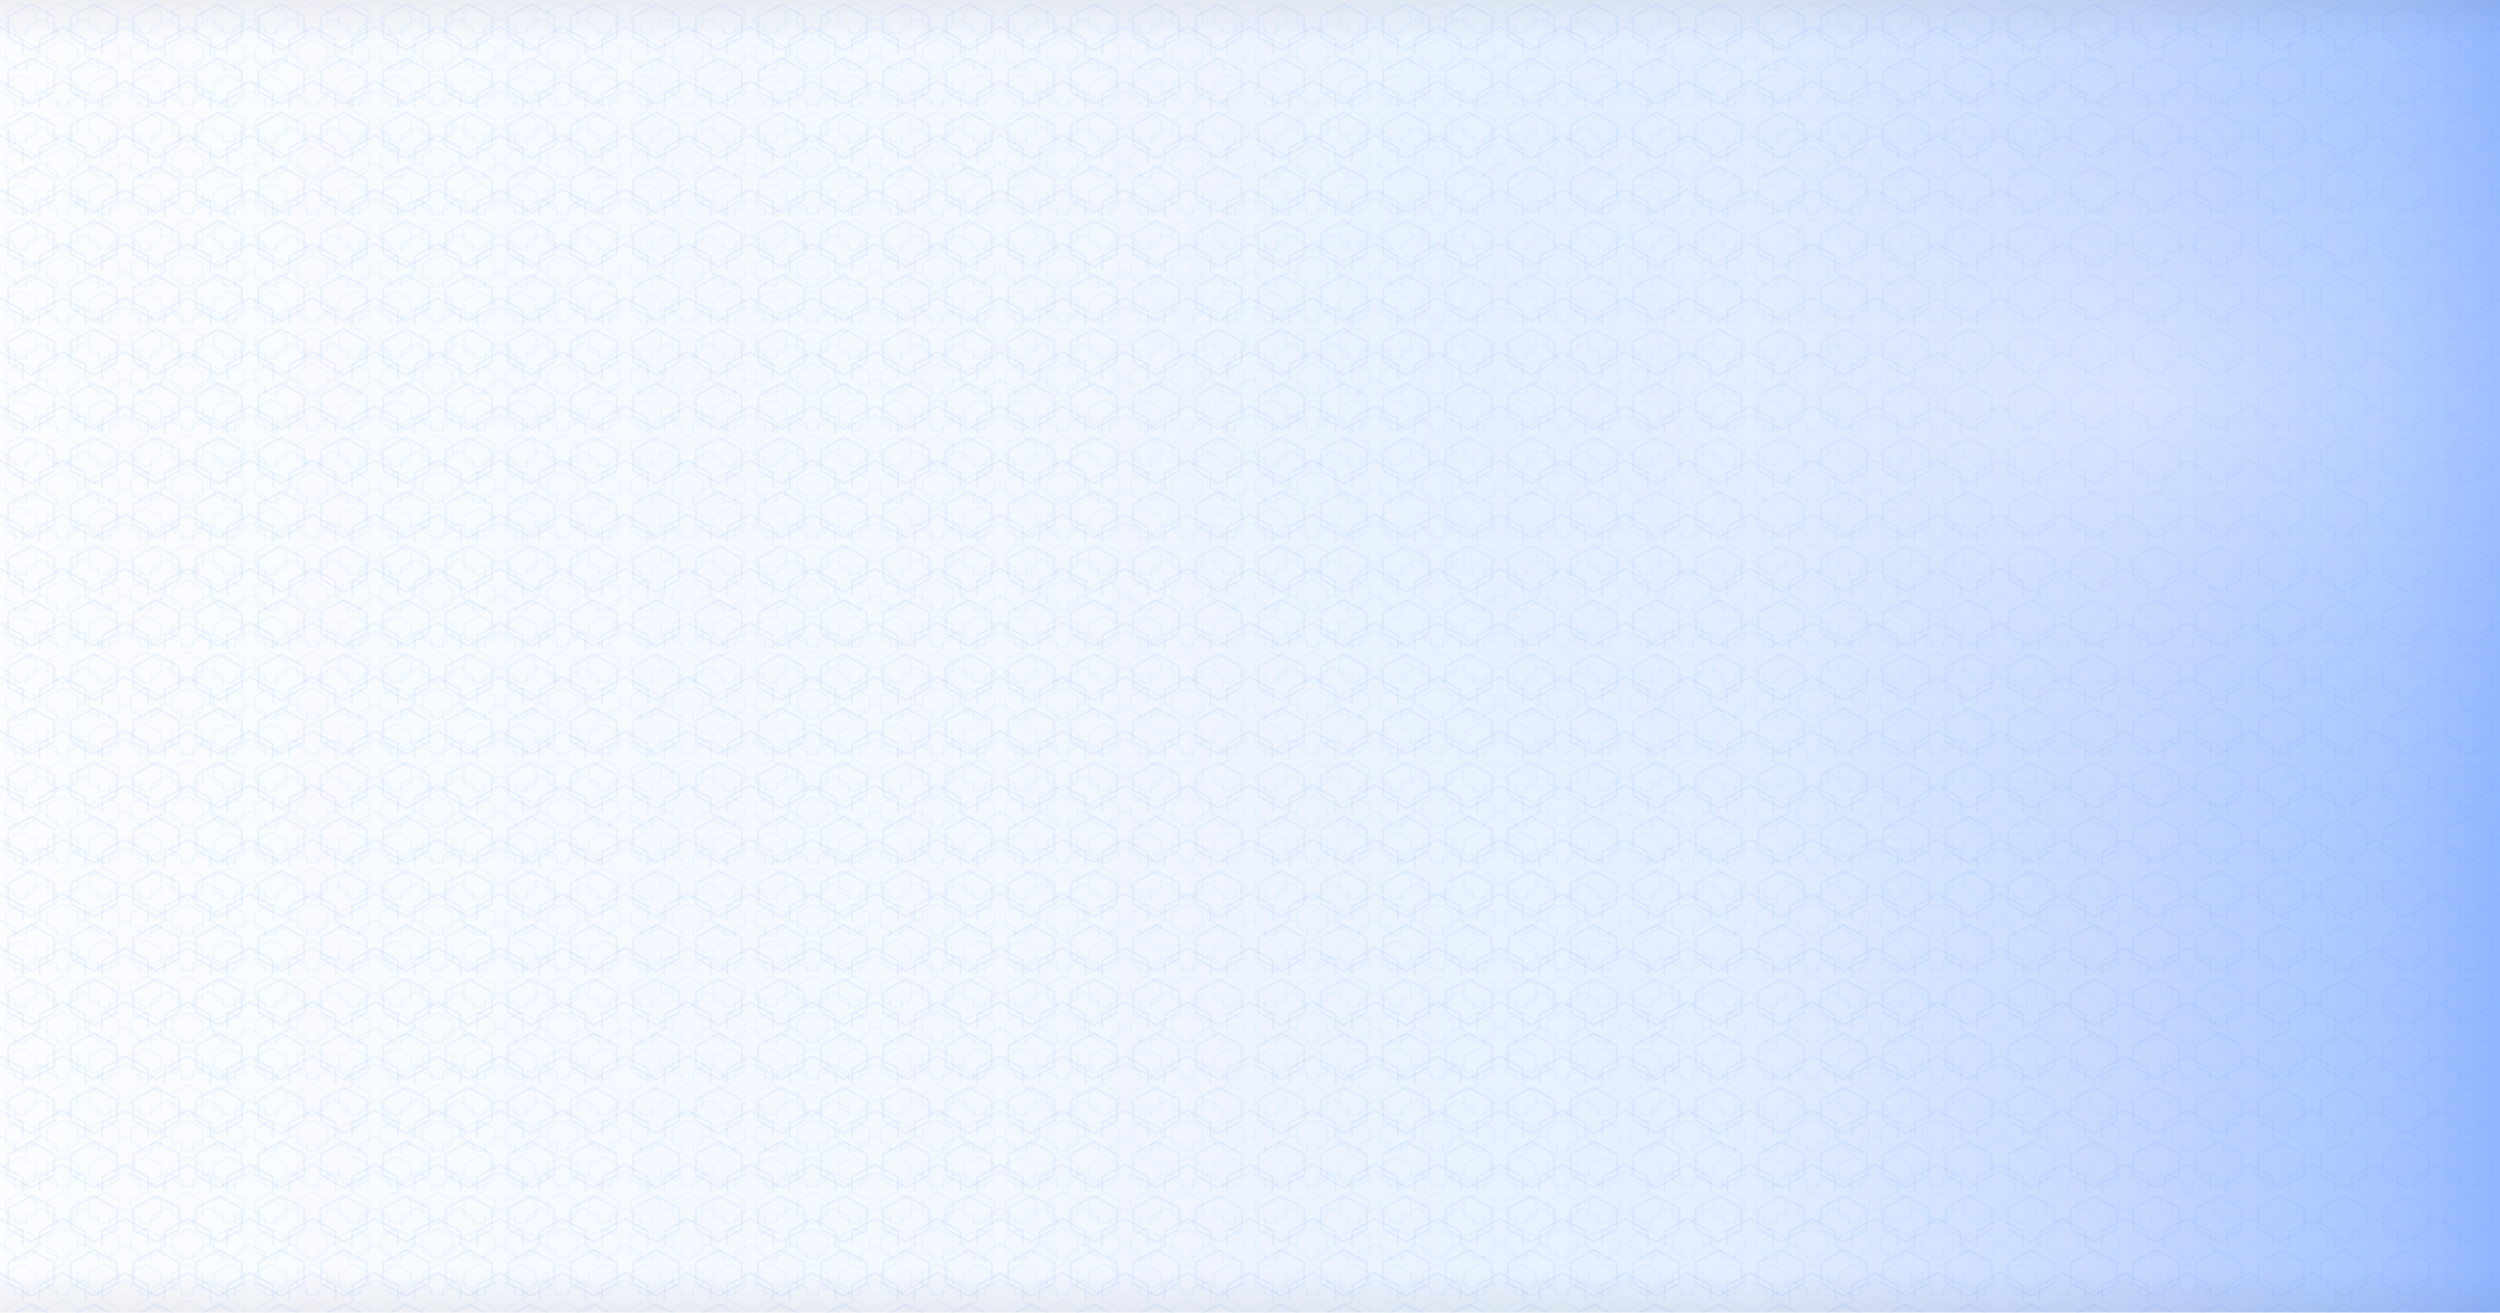
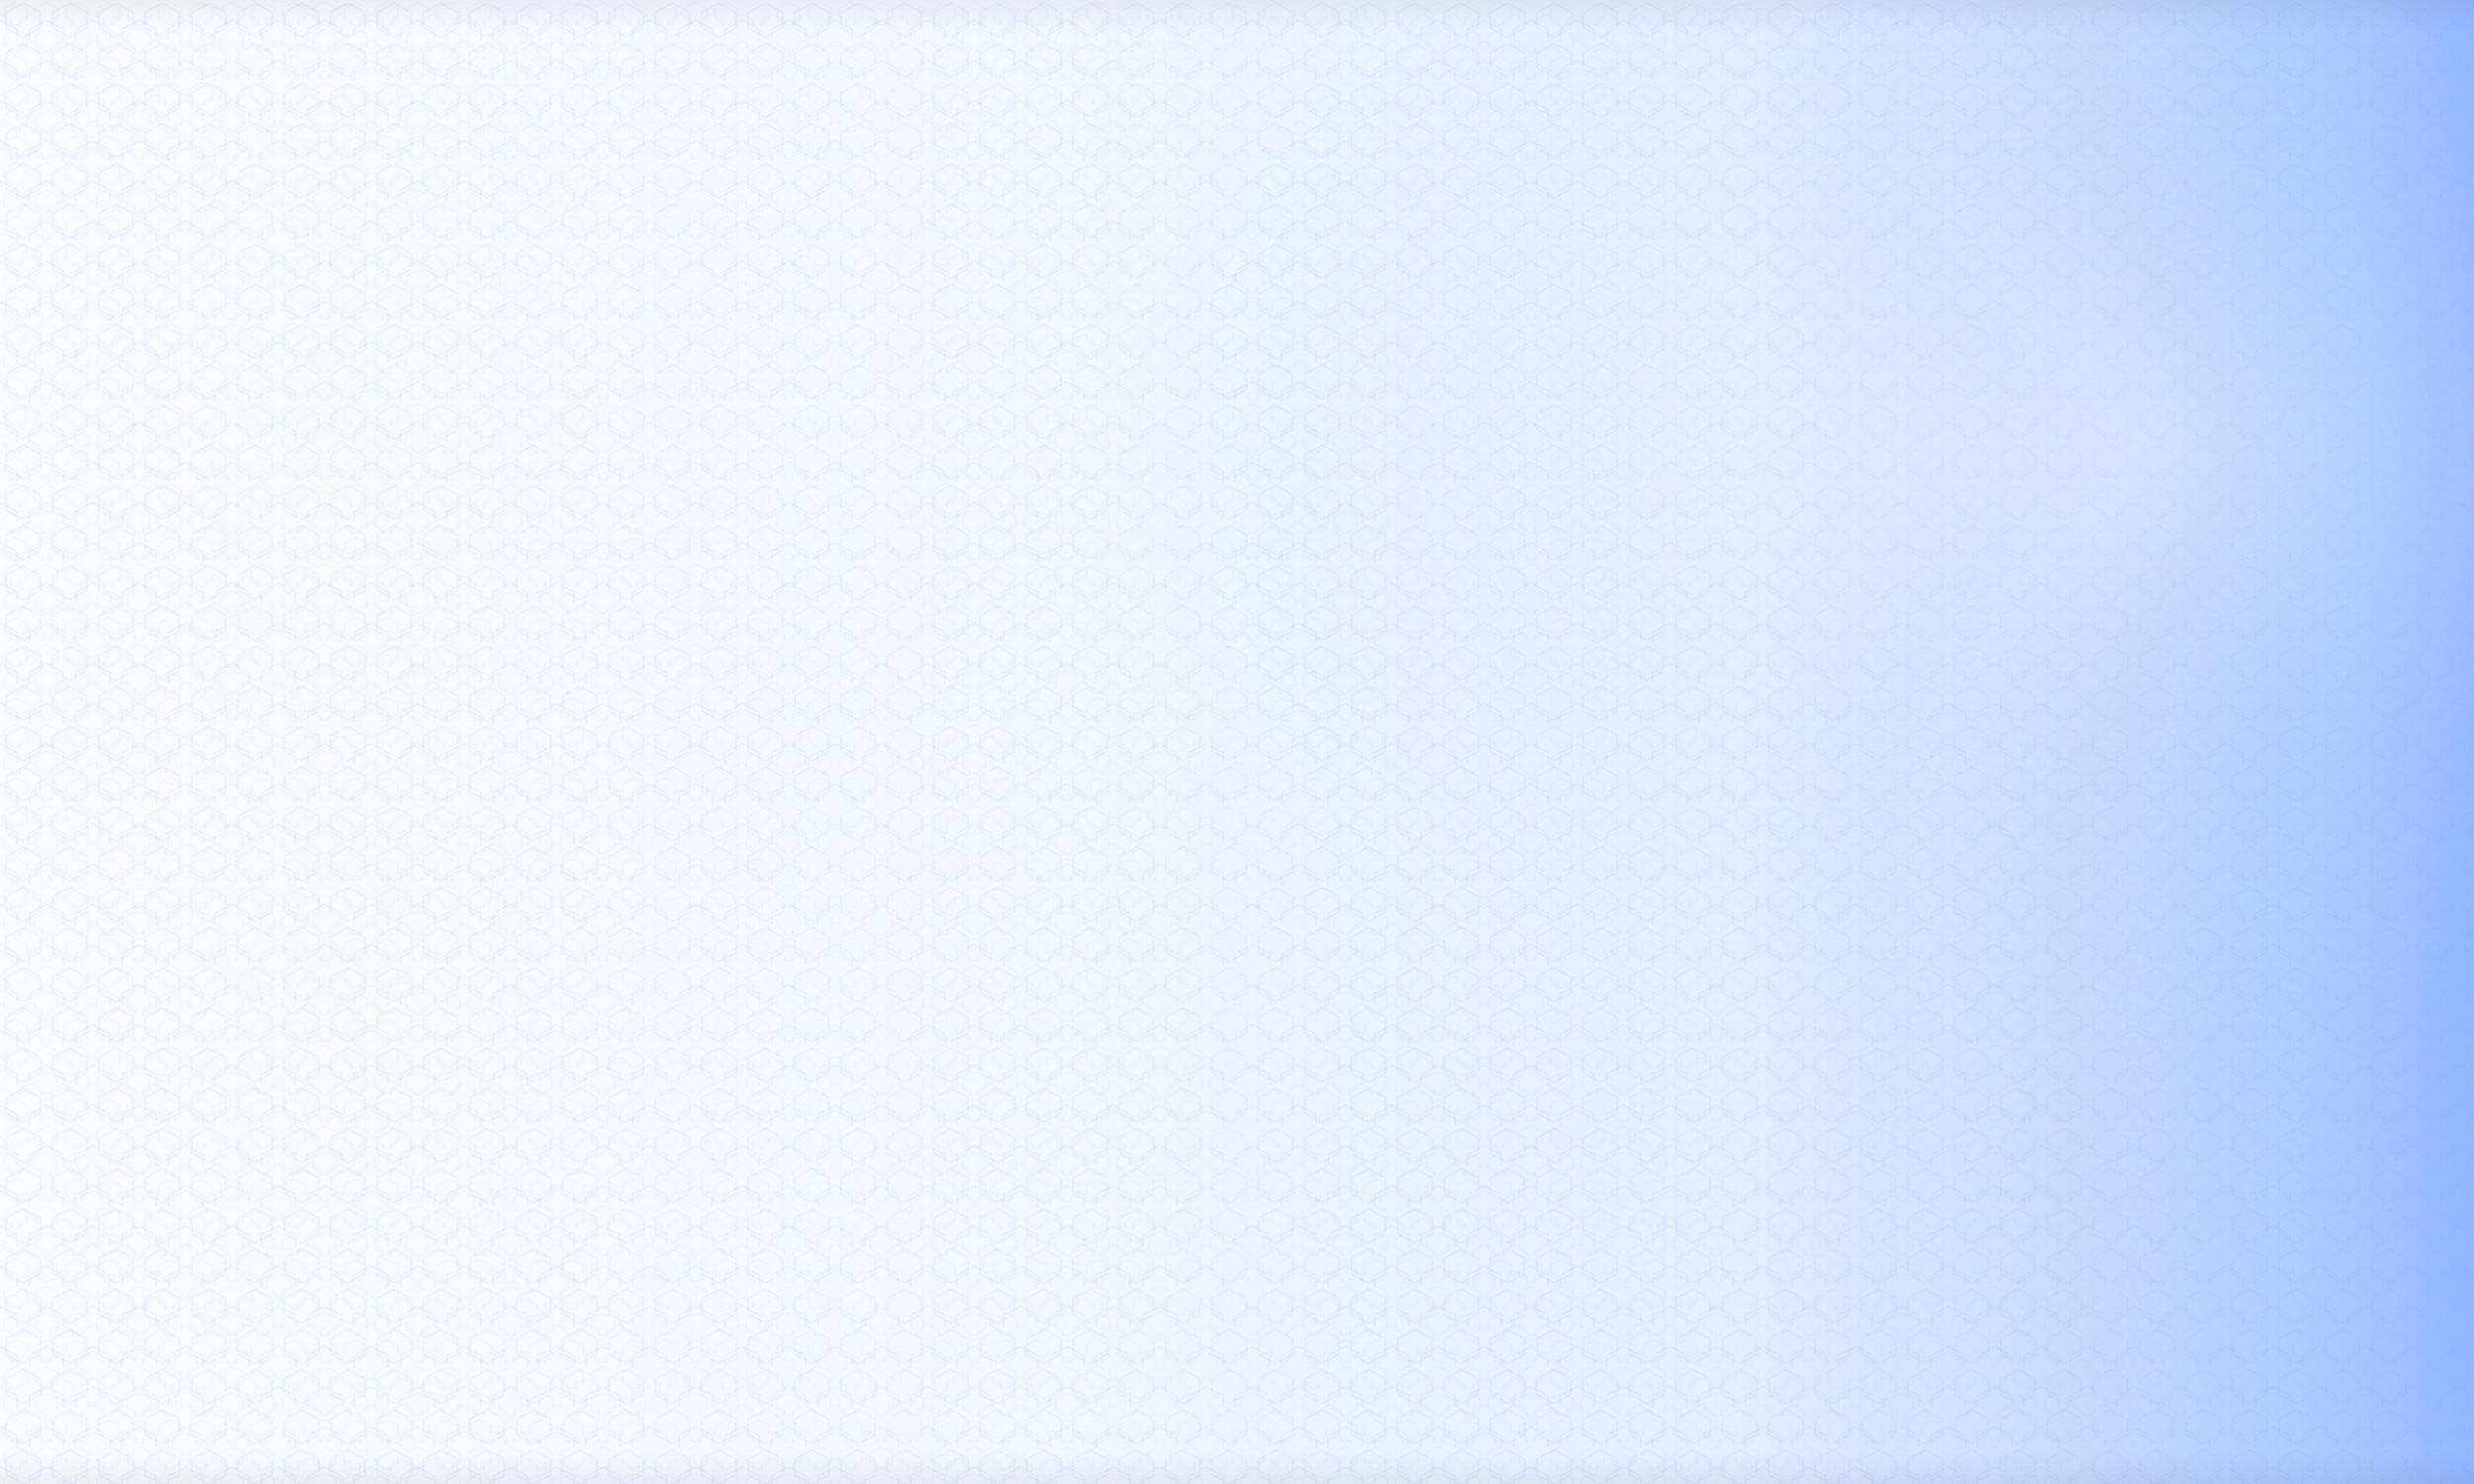
- <svg xmlns="http://www.w3.org/2000/svg" width="1200" height="630" viewBox="0 0 1200 630">
+ <svg xmlns="http://www.w3.org/2000/svg" width="1600" height="960" viewBox="0 0 1600 960">
  <defs>
    <linearGradient id="backgroundGradient" x1="0%" y1="0%" x2="100%" y2="0%">
      <stop offset="0%" style="stop-color:#ffffff;stop-opacity:1" />
      <stop offset="40%" style="stop-color:#f8faff;stop-opacity:1" />
      <stop offset="70%" style="stop-color:#e6f0ff;stop-opacity:1" />
      <stop offset="85%" style="stop-color:#c8d9ff;stop-opacity:1" />
      <stop offset="95%" style="stop-color:#a8c6ff;stop-opacity:1" />
      <stop offset="100%" style="stop-color:#8fb4ff;stop-opacity:1" />
    </linearGradient>
    <pattern id="hexagonPattern" x="0" y="0" width="30" height="26" patternUnits="userSpaceOnUse">
      <path d="M15,2 L26,8 L26,18 L15,24 L4,18 L4,8 Z" fill="none" stroke="rgba(100,150,255,0.15)" stroke-width="1" />
      <path d="M0,13 L11,19 L11,29 L0,35 L-11,29 L-11,19 Z" fill="none" stroke="rgba(100,150,255,0.15)" stroke-width="1" />
      <path d="M30,13 L41,19 L41,29 L30,35 L19,29 L19,19 Z" fill="none" stroke="rgba(100,150,255,0.15)" stroke-width="1" />
    </pattern>
    <pattern id="hexagonPatternDense" x="0" y="0" width="20" height="17.3" patternUnits="userSpaceOnUse">
      <path d="M10,1.5 L17.3,5.5 L17.3,12.5 L10,16.5 L2.7,12.5 L2.7,5.5 Z" fill="none" stroke="rgba(120,180,255,0.08)" stroke-width="0.8" />
      <path d="M0,9 L7.3,13 L7.3,20 L0,24 L-7.3,20 L-7.3,13 Z" fill="none" stroke="rgba(120,180,255,0.08)" stroke-width="0.8" />
      <path d="M20,9 L27.3,13 L27.3,20 L20,24 L12.7,20 L12.7,13 Z" fill="none" stroke="rgba(120,180,255,0.08)" stroke-width="0.8" />
    </pattern>
    <radialGradient id="lightEffect" cx="85%" cy="30%" r="40%">
      <stop offset="0%" style="stop-color:rgba(255,255,255,0.3);stop-opacity:1" />
      <stop offset="50%" style="stop-color:rgba(200,220,255,0.15);stop-opacity:1" />
      <stop offset="100%" style="stop-color:rgba(150,200,255,0.05);stop-opacity:1" />
    </radialGradient>
  </defs>
-   <rect width="1200" height="630" fill="url(#backgroundGradient)" />
-   <rect width="1200" height="630" fill="url(#hexagonPattern)" opacity="0.6" />
-   <rect width="1200" height="630" fill="url(#hexagonPatternDense)" opacity="0.8" />
-   <rect width="1200" height="630" fill="url(#lightEffect)" />
-   <rect x="0" y="0" width="1200" height="20" fill="url(#topShadow)" />
-   <rect x="0" y="610" width="1200" height="20" fill="url(#bottomShadow)" />
+   <rect width="1600" height="960" fill="url(#backgroundGradient)" />
+   <rect width="1600" height="960" fill="url(#hexagonPattern)" opacity="0.6" />
+   <rect width="1600" height="960" fill="url(#hexagonPatternDense)" opacity="0.8" />
+   <rect width="1600" height="960" fill="url(#lightEffect)" />
+   <rect x="0" y="0" width="1600" height="20" fill="url(#topShadow)" />
+   <rect x="0" y="940" width="1600" height="20" fill="url(#bottomShadow)" />
  <defs>
    <linearGradient id="topShadow" x1="0%" y1="0%" x2="0%" y2="100%">
      <stop offset="0%" style="stop-color:rgba(0,0,0,0.05);stop-opacity:1" />
      <stop offset="100%" style="stop-color:rgba(0,0,0,0);stop-opacity:1" />
    </linearGradient>
    <linearGradient id="bottomShadow" x1="0%" y1="0%" x2="0%" y2="100%">
      <stop offset="0%" style="stop-color:rgba(0,0,0,0);stop-opacity:1" />
      <stop offset="100%" style="stop-color:rgba(0,0,0,0.05);stop-opacity:1" />
    </linearGradient>
  </defs>
</svg>
